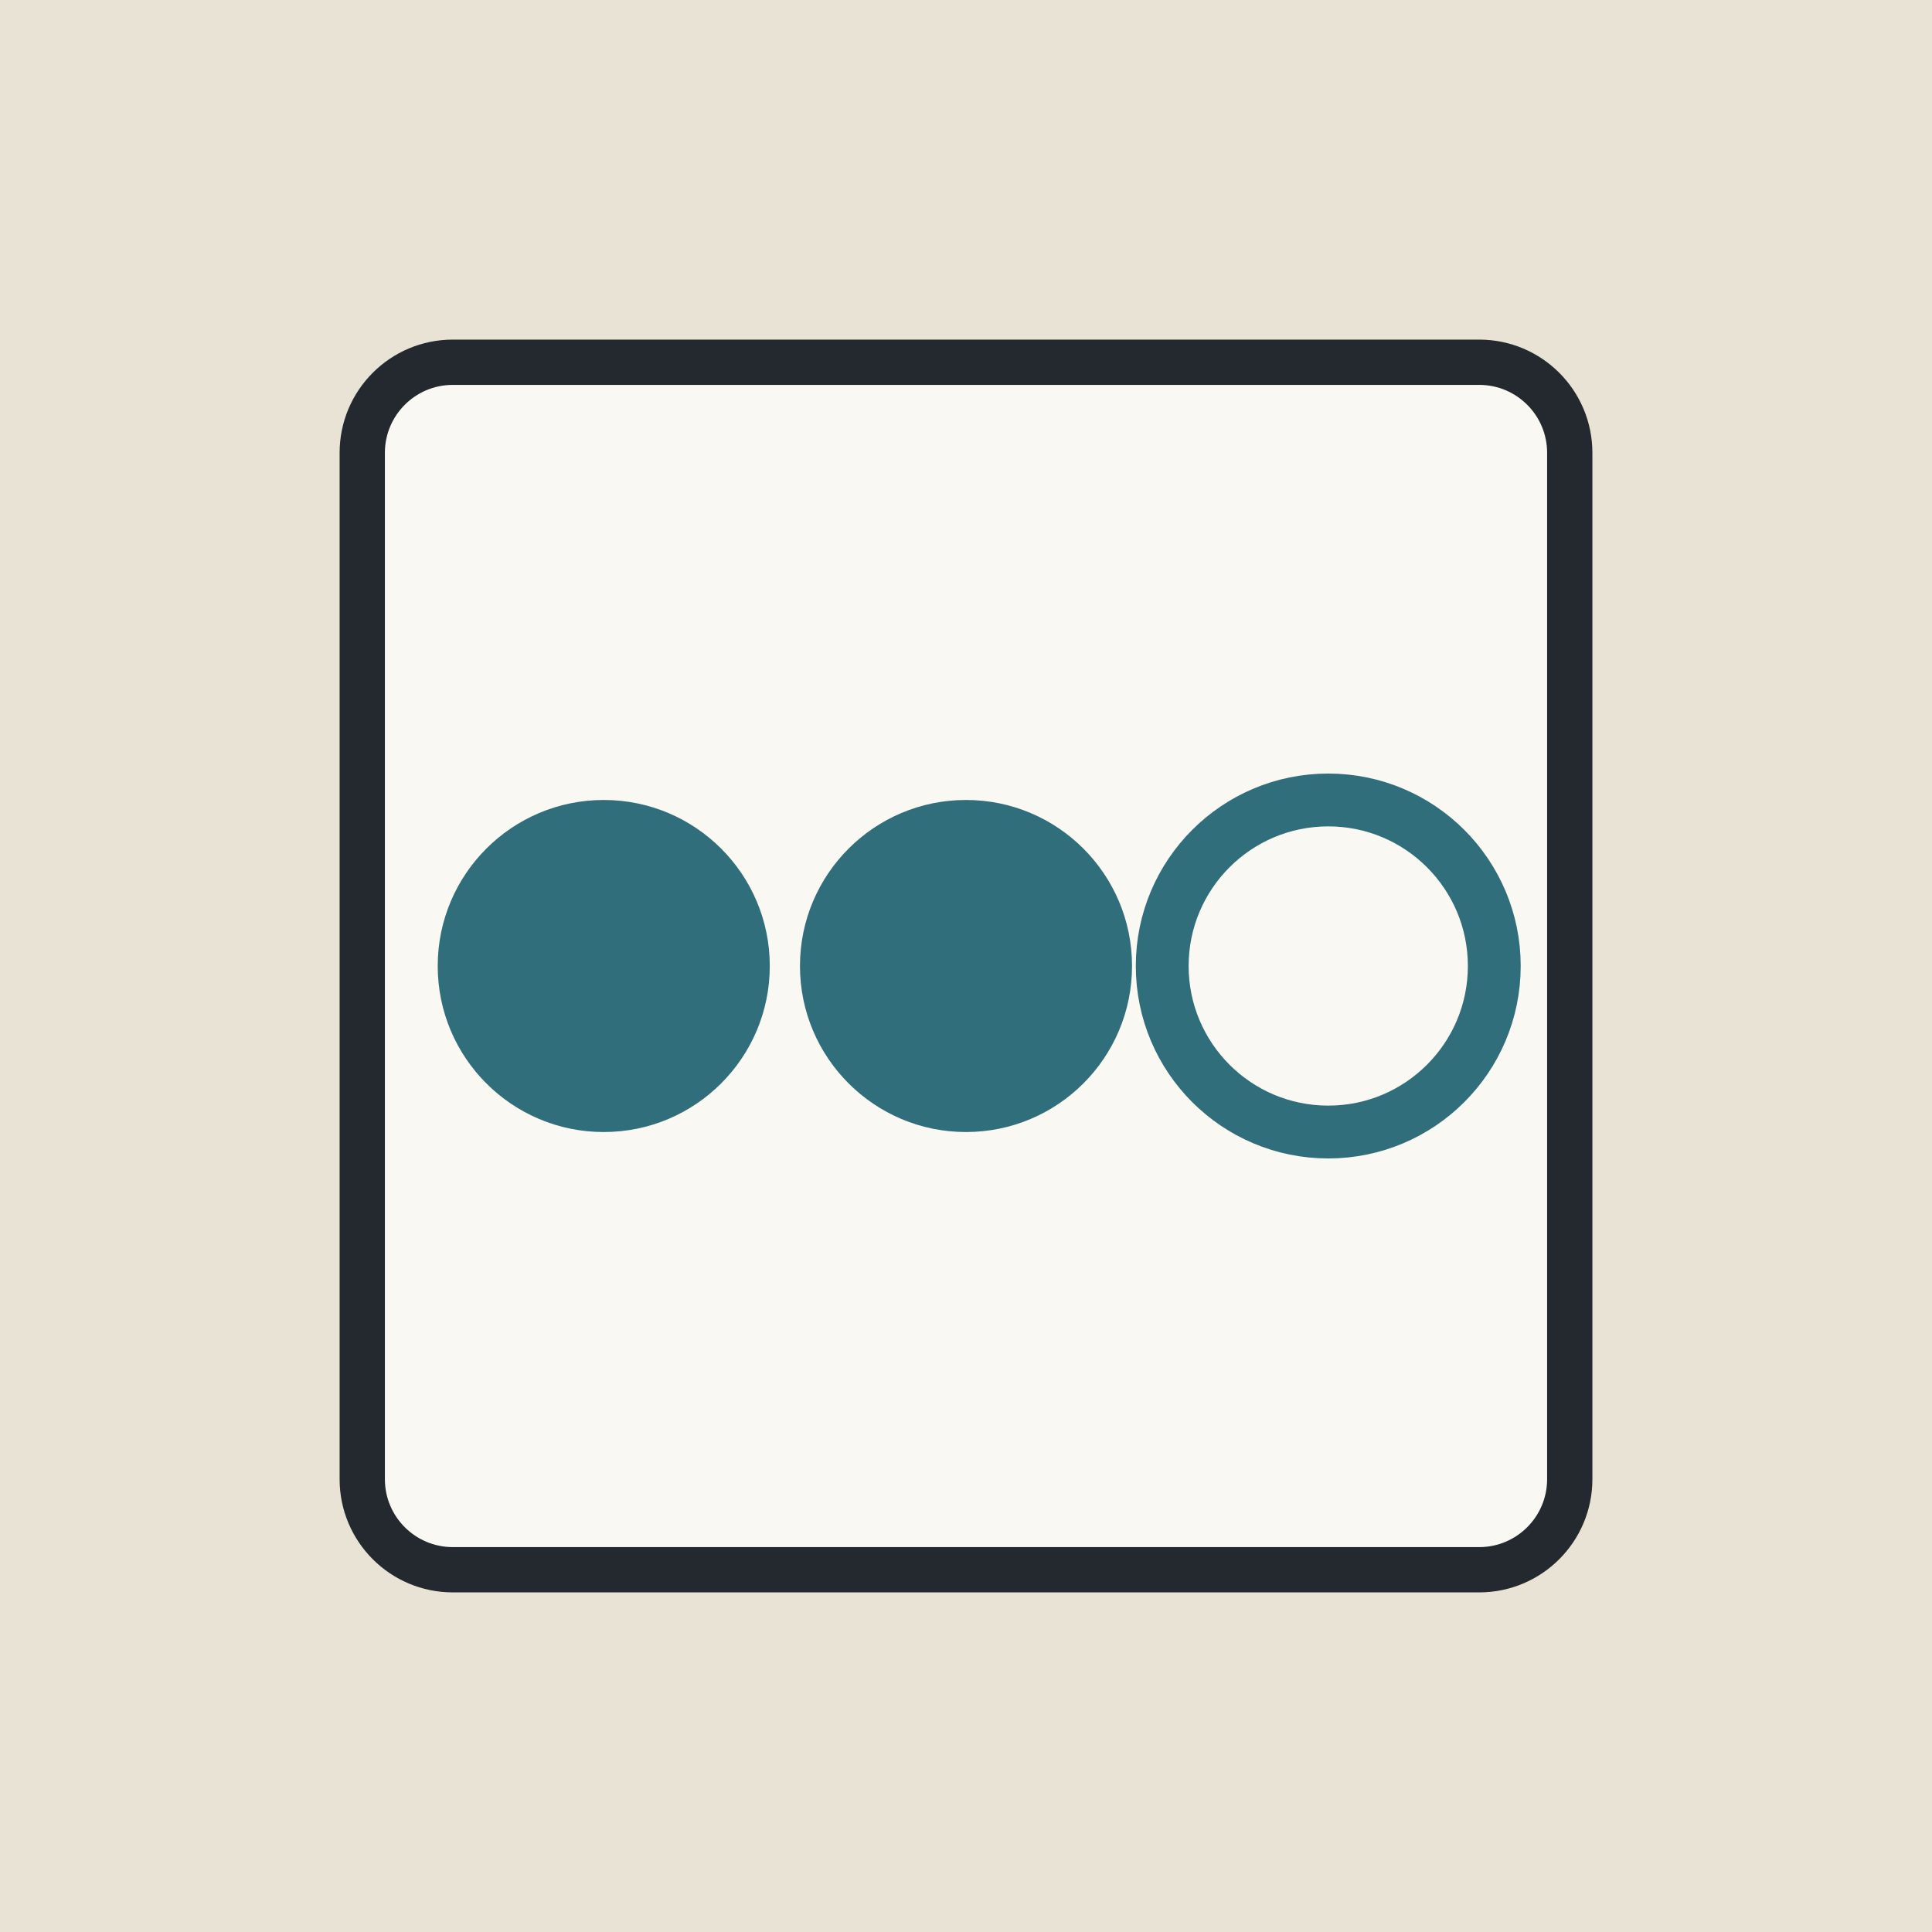
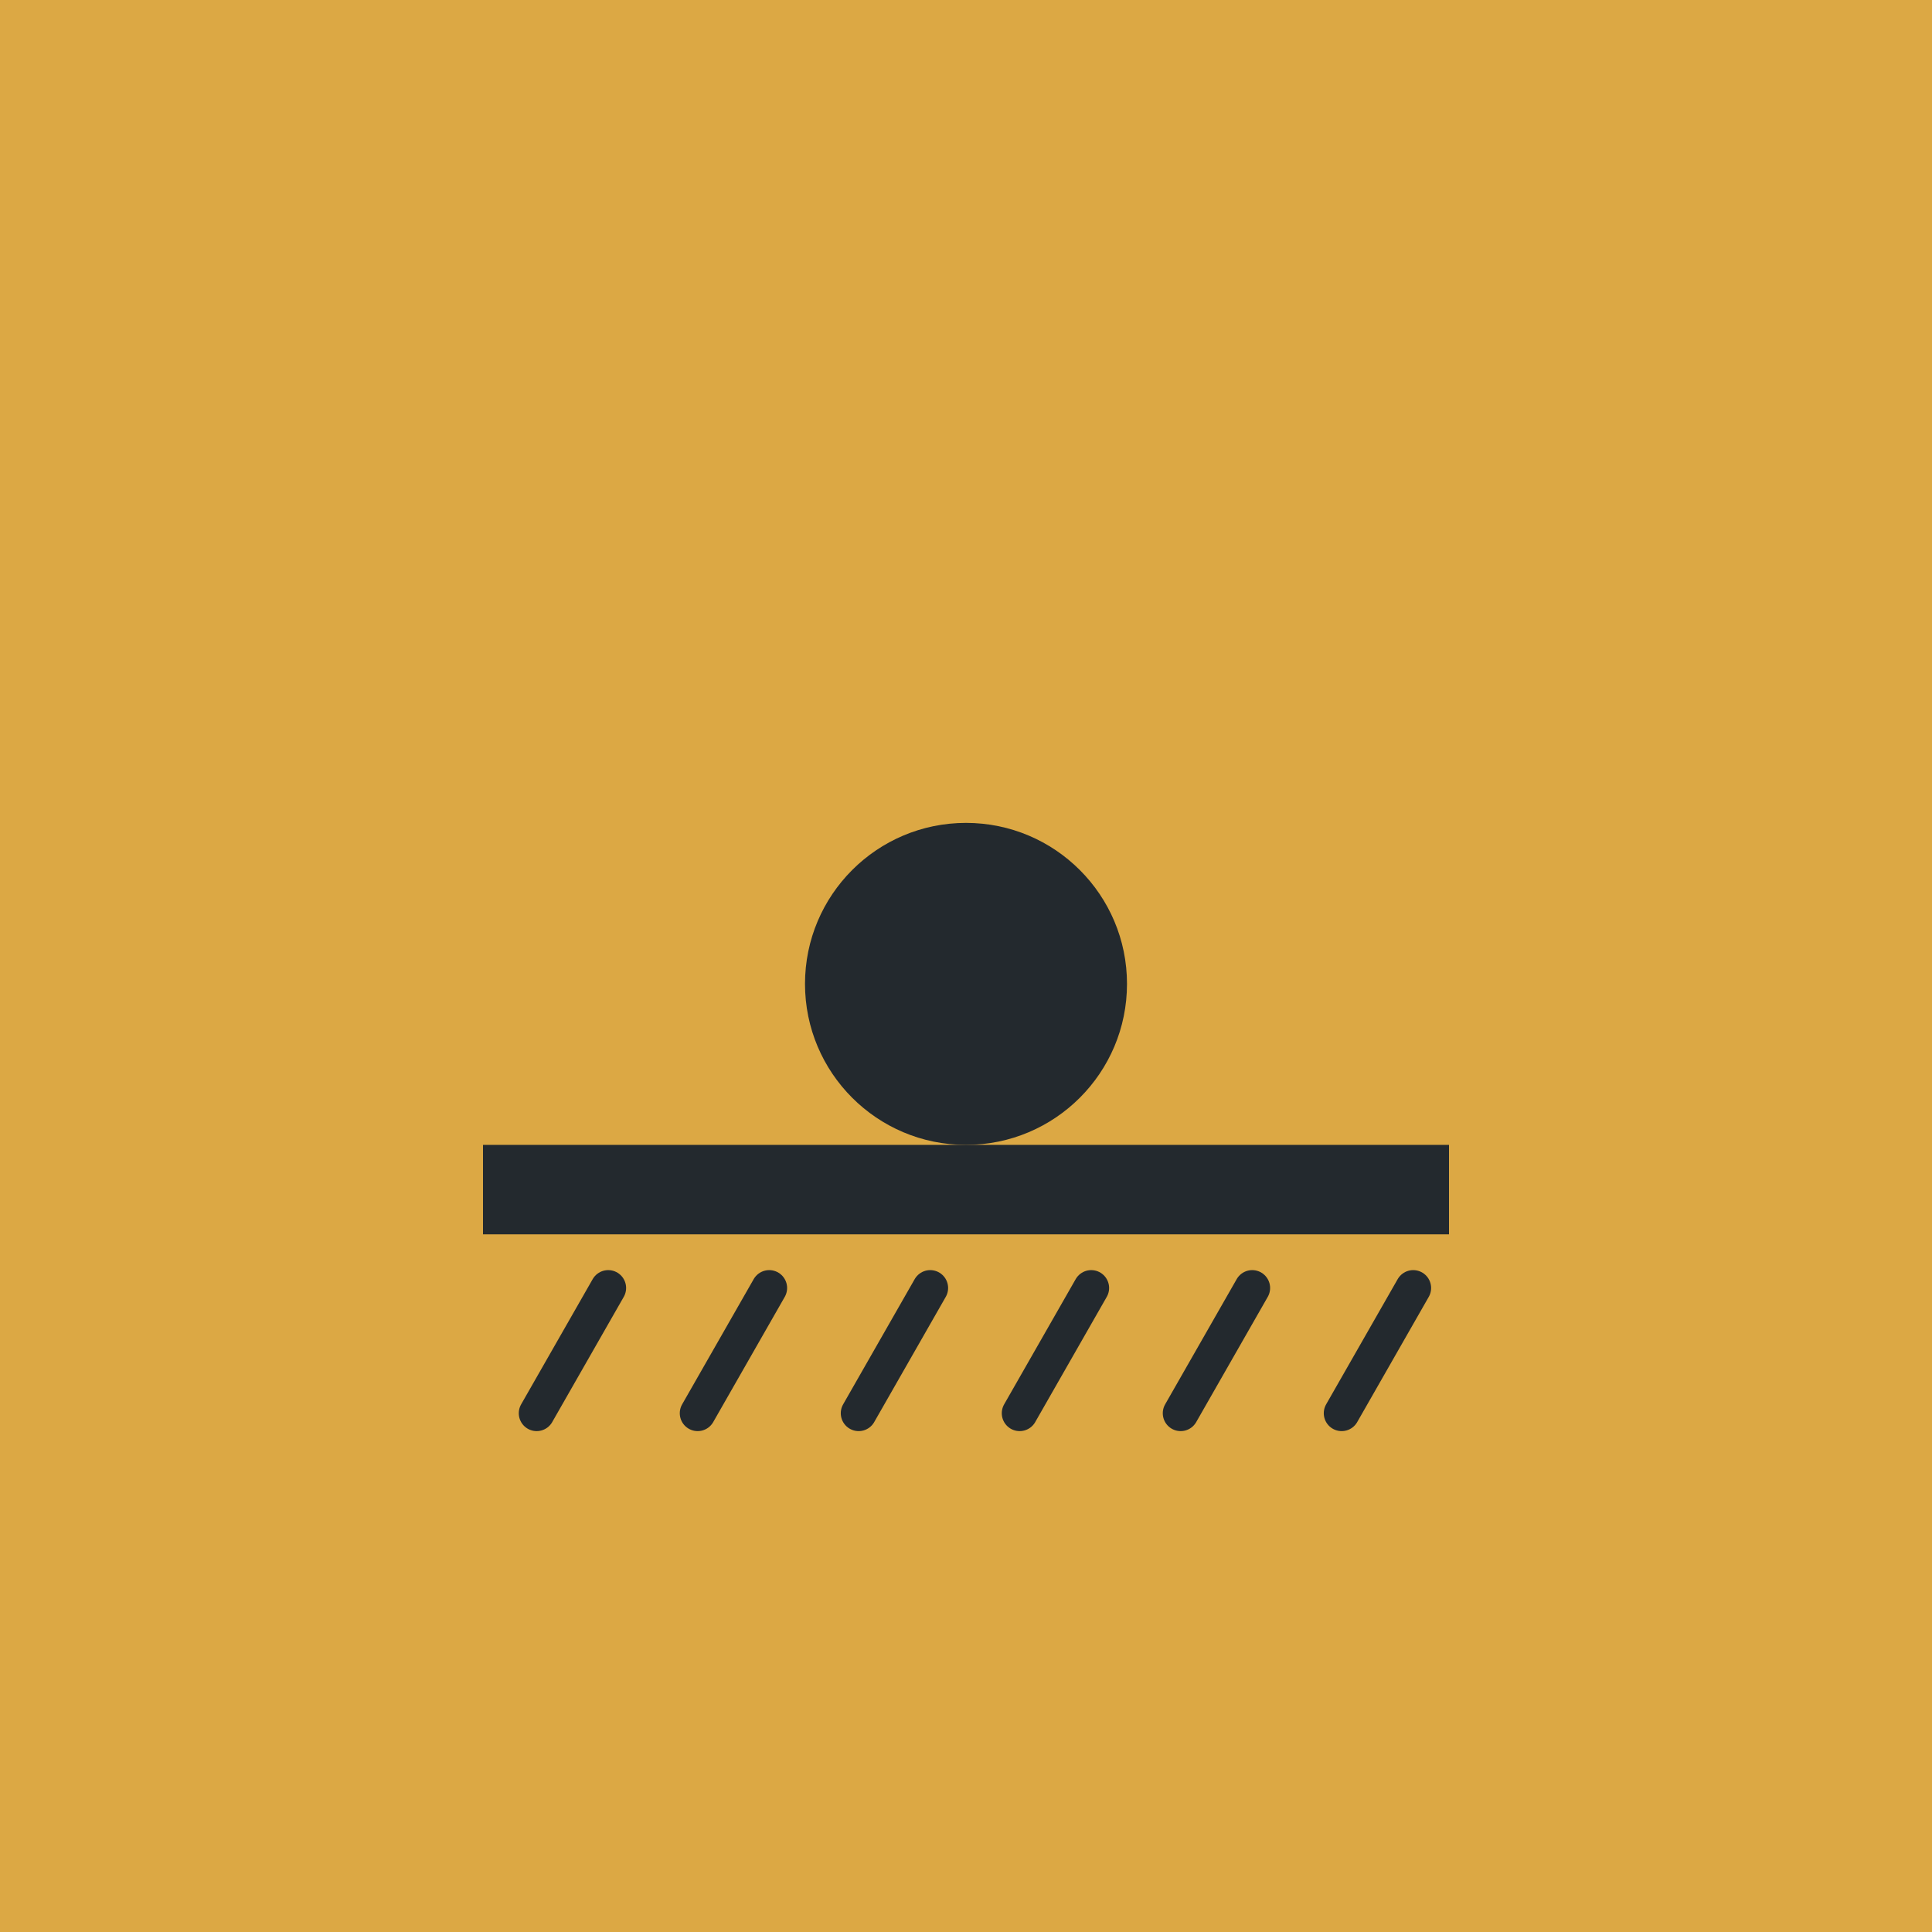
- <svg xmlns="http://www.w3.org/2000/svg" viewBox="0 0 512 512">
-   <rect width="512" height="512" fill="#e9e3d6" />
-   <rect x="96" y="96" width="320" height="320" rx="24" fill="#faf8f3" stroke="#23292e" stroke-width="12" />
-   <circle cx="160" cy="256" r="44" fill="#2f6e7a" />
-   <circle cx="256" cy="256" r="44" fill="#2f6e7a" />
-   <circle cx="352" cy="256" r="44" fill="none" stroke="#2f6e7a" stroke-width="14" />
+ <svg xmlns="http://www.w3.org/2000/svg" viewBox="0 0 108 108" width="1024" height="1024">
+   <rect width="108" height="108" fill="#dca844" />
+   <circle cx="54" cy="55" r="9" fill="#23292e" />
+   <rect x="27" y="64" width="54" height="5" fill="#23292e" />
+   <g stroke="#23292e" stroke-width="2" stroke-linecap="round">
+     <line x1="34" y1="72" x2="30" y2="79" />
+     <line x1="43" y1="72" x2="39" y2="79" />
+     <line x1="52" y1="72" x2="48" y2="79" />
+     <line x1="61" y1="72" x2="57" y2="79" />
+     <line x1="70" y1="72" x2="66" y2="79" />
+     <line x1="79" y1="72" x2="75" y2="79" />
+   </g>
</svg>
